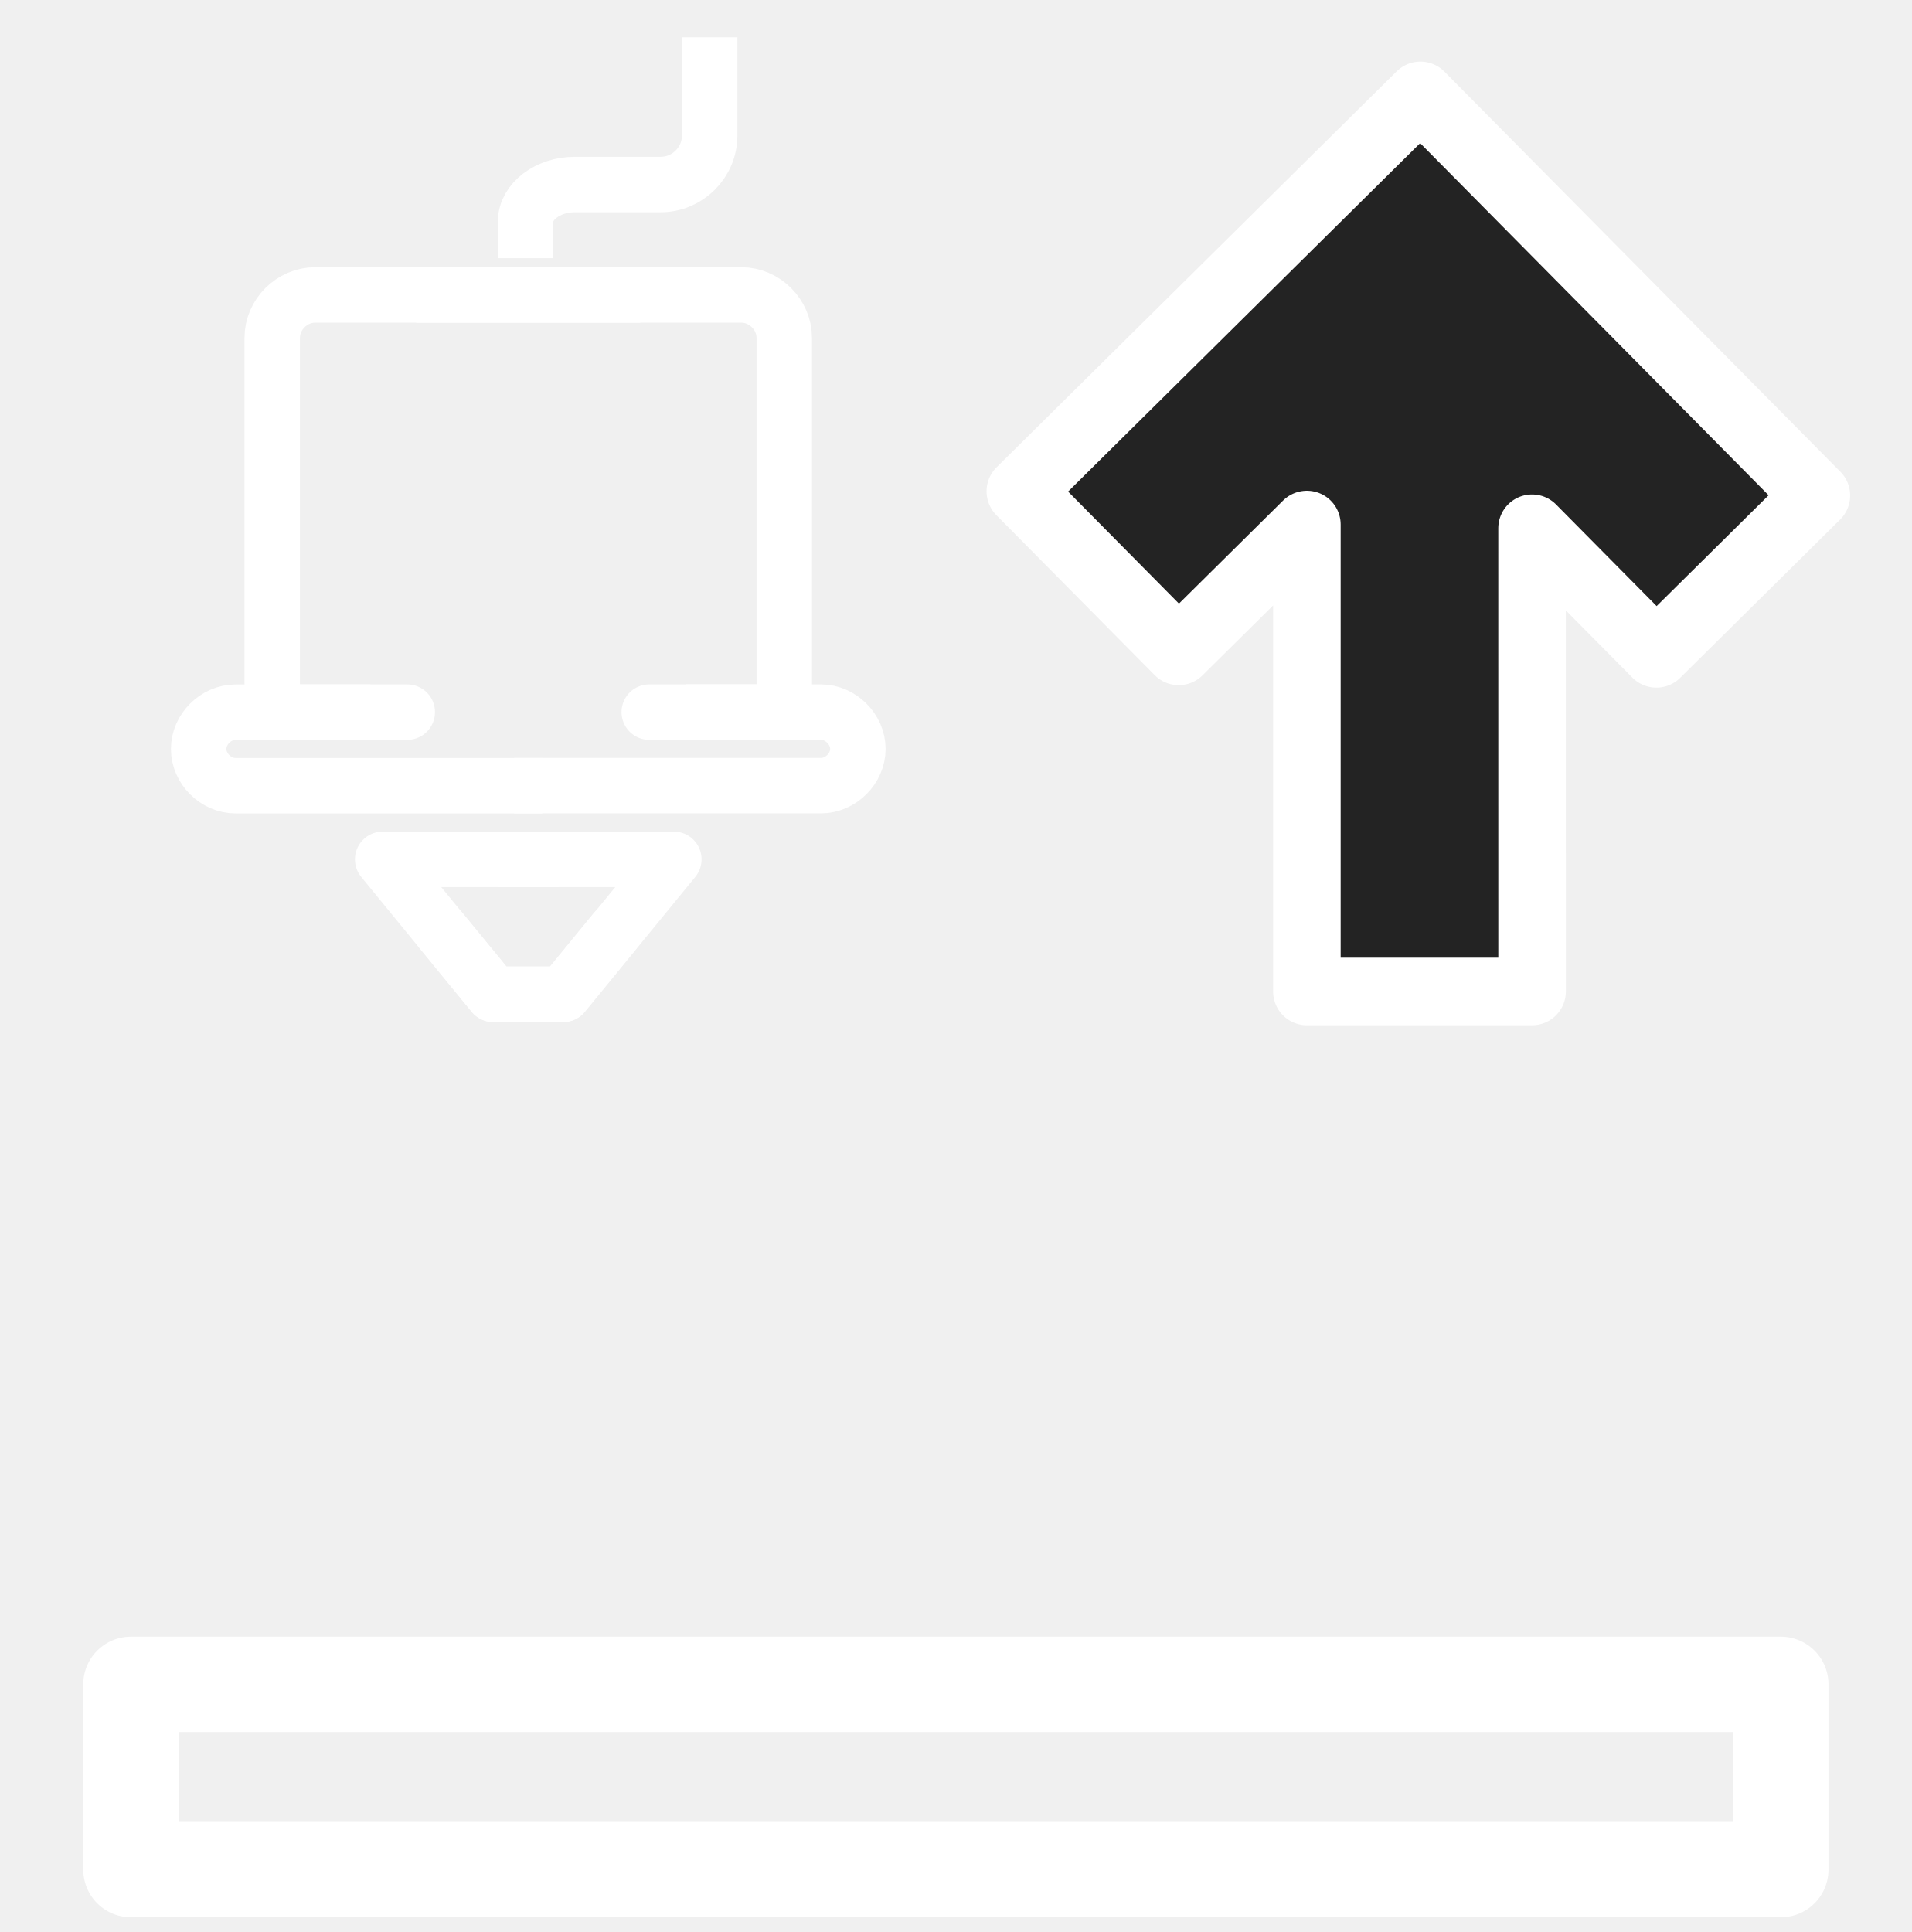
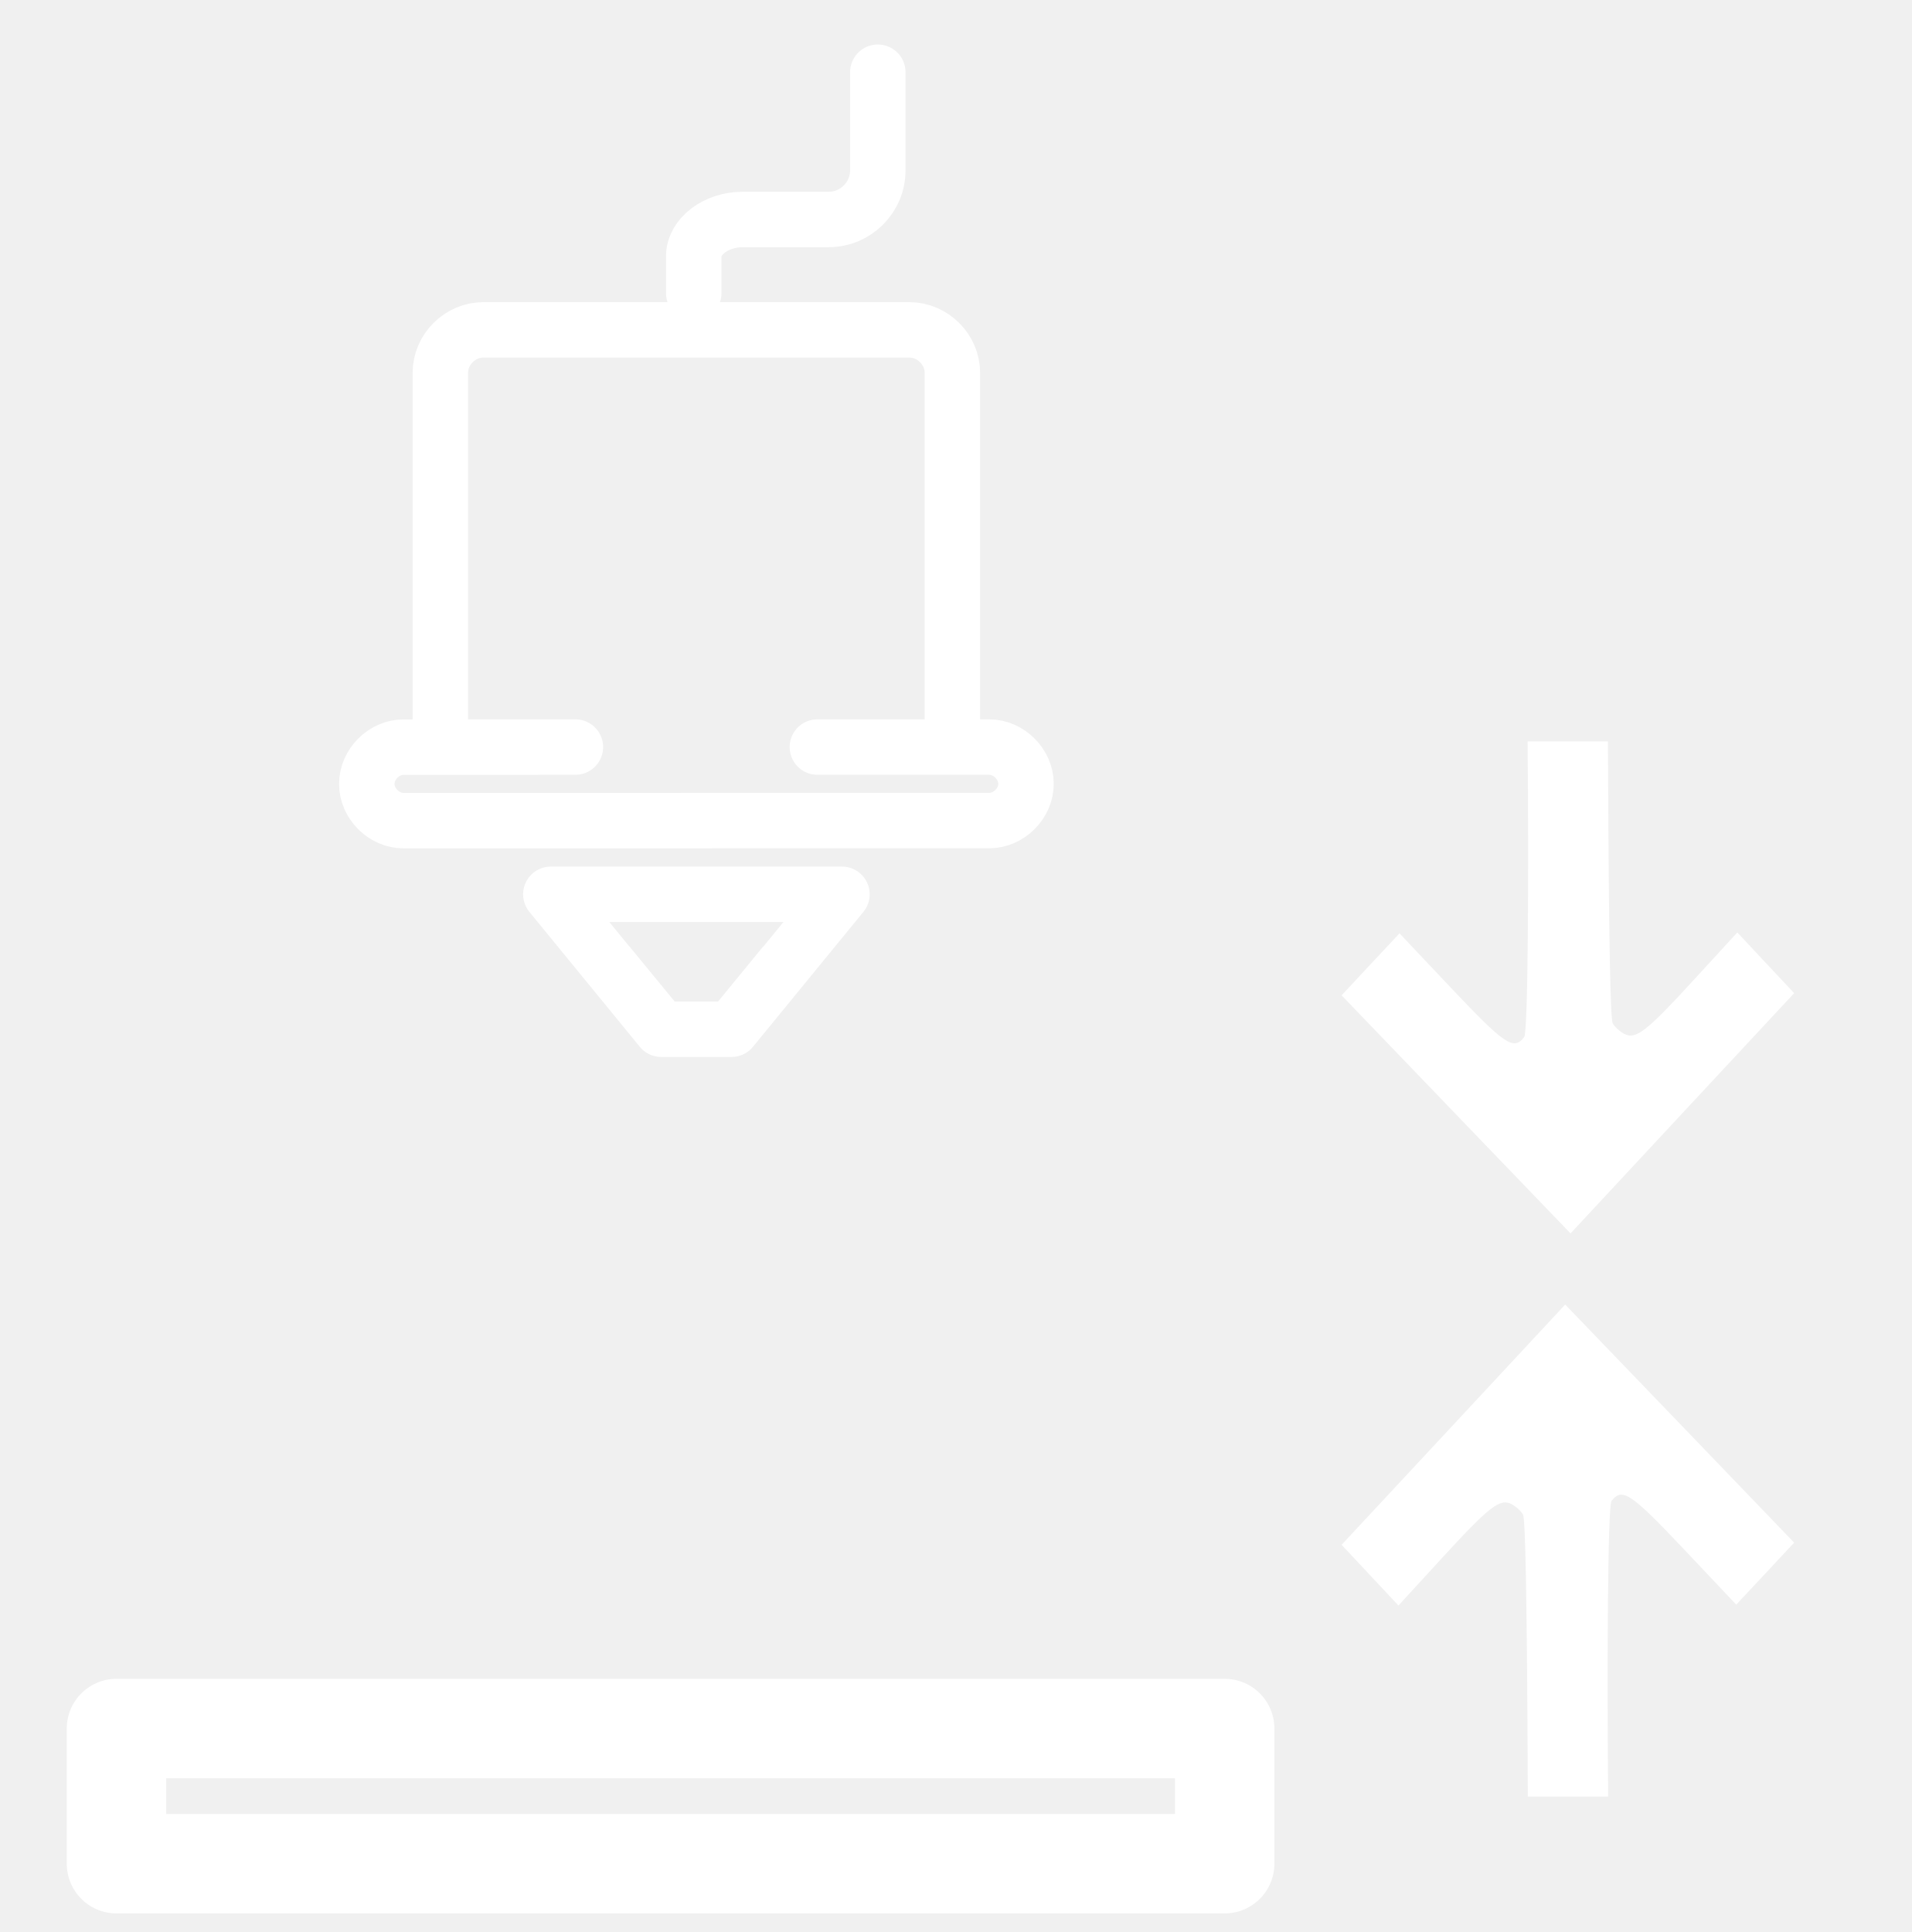
<svg xmlns="http://www.w3.org/2000/svg" version="1.1" id="Layer1" x="0px" y="0px" width="60.137px" height="60.777px" viewBox="0 0 60.137 60.777" enable-background="new 0 0 60.137 60.777" xml:space="preserve">
-   <rect id="bed" x="4.119" y="52.986" fill="none" stroke="#FFFFFF" stroke-width="3" stroke-linecap="round" stroke-linejoin="round" width="51.899" height="5.828" />
-   <g id="Extruder">
-     <g id="Layer_right">
-       <path fill="none" stroke="#FFFFFF" stroke-width="1.744" stroke-linejoin="round" stroke-miterlimit="10" d="M21.581,22.402    h4.247c0.616,0,1.158,0.541,1.158,1.158c0,0.615-0.542,1.155-1.158,1.155h-9.65" />
-       <polyline fill="none" stroke="#FFFFFF" stroke-width="1.745" stroke-linecap="round" stroke-linejoin="round" stroke-miterlimit="10" points="    15.792,27.034 21.196,27.034 17.722,31.279 15.522,31.279 13.857,29.251   " />
-       <path fill="none" stroke="#FFFFFF" stroke-width="1.744" stroke-linejoin="round" stroke-miterlimit="10" d="M24.67,22.402    V10.629c0-0.733-0.619-1.351-1.353-1.351H13.089" />
-       <g>
-         <path fill="none" stroke="#FFFFFF" stroke-width="1.744" stroke-linejoin="round" stroke-miterlimit="10" d="M16.534,8.122     c0,0,0-0.541,0-1.16c0-0.616,0.693-1.157,1.544-1.157h2.7c0.851,0,1.546-0.694,1.546-1.544V1.173" />
-       </g>
-       <line fill="none" stroke="#FFFFFF" stroke-width="1.744" stroke-linecap="round" stroke-linejoin="round" stroke-miterlimit="10" x1="24.67" y1="22.402" x2="20.423" y2="22.402" />
-     </g>
-     <g id="Layer_left">
-       <path fill="none" stroke="#FFFFFF" stroke-width="1.744" stroke-linejoin="round" stroke-miterlimit="10" d="M17.057,24.717    H7.407c-0.618,0-1.158-0.54-1.158-1.155c0-0.617,0.54-1.158,1.158-1.158h4.245" />
-       <polyline fill="none" stroke="#FFFFFF" stroke-width="1.745" stroke-linecap="round" stroke-linejoin="round" stroke-miterlimit="10" points="    19.34,29.292 17.712,31.279 15.512,31.279 12.038,27.034 17.442,27.034   " />
-       <path fill="none" stroke="#FFFFFF" stroke-width="1.744" stroke-linejoin="round" stroke-miterlimit="10" d="M20.144,9.278H9.916    c-0.734,0-1.353,0.617-1.353,1.351v11.773" />
-       <line fill="none" stroke="#FFFFFF" stroke-width="1.744" stroke-linecap="round" stroke-linejoin="round" stroke-miterlimit="10" x1="12.811" y1="22.402" x2="8.565" y2="22.402" />
-     </g>
-   </g>
-   <path id="Arrow_1_" fill="#232323" stroke="#FFFFFF" stroke-width="2.125" stroke-linejoin="round" d="M52.104,20.569l-3.911-3.952  l0.001,14.573H41.11V16.5l-4.032,3.991l-4.982-5.035L44.681,3l12.456,12.588L52.104,20.569z" />
+   <defs id="defs30" />
+   <rect id="bed" x="3.664" y="54.376" fill="none" stroke="#ffffff" stroke-width="3.128" stroke-linecap="round" stroke-linejoin="round" width="34.86" height="4.252" />
+   <path id="line22" style="fill:none;stroke:#ffffff;stroke-width:1.744;stroke-linecap:round;stroke-linejoin:round;stroke-miterlimit:10;stroke-dasharray:none" d="m 18.1,23.501 h -4.246 m 11.579,-13.124 h -10.228 c -0.734,0 -1.353,0.617 -1.353,1.351 v 11.773 m 10.777,6.89 -1.628,1.987 h -2.2 l -3.474,-4.245 h 5.404 m -0.385,-2.317 h -9.65 c -0.618,0 -1.158,-0.54 -1.158,-1.155 0,-0.617 0.54,-1.158 1.158,-1.158 h 4.245 m 13.018,-0.002 h -4.247 m -3.889,-14.28 c 0,0 0,-0.541 0,-1.16 0,-0.616 0.693,-1.157 1.544,-1.157 h 2.7 c 0.851,0 1.546,-0.694 1.546,-1.544 V 2.272 m 2.346,21.229 V 11.728 c 0,-0.733 -0.619,-1.351 -1.353,-1.351 h -10.228 m 2.703,17.756 h 5.404 l -3.474,4.245 h -2.2 l -1.665,-2.028 m 7.724,-6.849 h 4.247 c 0.616,0 1.158,0.541 1.158,1.158 0,0.615 -0.542,1.155 -1.158,1.155 h -9.65" />
+   <path id="path1350" style="fill:#ffffff;fill-opacity:1;stroke:none;stroke-width:0.162;stroke-linejoin:round;stroke-miterlimit:4;stroke-dasharray:none;stroke-opacity:1;stop-color:#000000" d="m 49.236,41.039 -3.516,3.779 -3.518,3.779 0.895,0.955 0.893,0.955 1.338,-1.459 c 1.531,-1.671 1.857,-1.925 2.227,-1.727 0.135,0.072 0.294,0.218 0.354,0.326 0.074,0.133 0.12,2.577 0.145,7.578 0.003,0.558 0.004,0.814 0.006,1.291 h 2.527 c -0.038,-4.254 -0.013,-9.147 0.107,-9.301 0.336,-0.429 0.604,-0.249 2.297,1.543 l 1.625,1.721 0.912,-0.975 0.91,-0.975 -3.6,-3.746 z" />
+   <path id="path1126" style="fill:#ffffff;fill-opacity:1;stroke:none;stroke-width:0.162;stroke-linejoin:round;stroke-miterlimit:4;stroke-dasharray:none;stroke-opacity:1;stop-color:#000000" d="m 49.404,38.801 3.516,-3.779 3.518,-3.779 -0.895,-0.955 -0.893,-0.955 -1.338,1.459 c -1.531,1.671 -1.857,1.925 -2.227,1.727 -0.135,-0.072 -0.294,-0.218 -0.354,-0.326 -0.074,-0.133 -0.12,-2.577 -0.145,-7.578 -0.003,-0.558 -0.004,-0.814 -0.006,-1.291 h -2.527 c 0.038,4.254 0.013,9.147 -0.107,9.301 -0.336,0.429 -0.604,0.249 -2.297,-1.543 l -1.625,-1.721 -0.912,0.975 -0.91,0.975 3.6,3.746 z" />
</svg>
